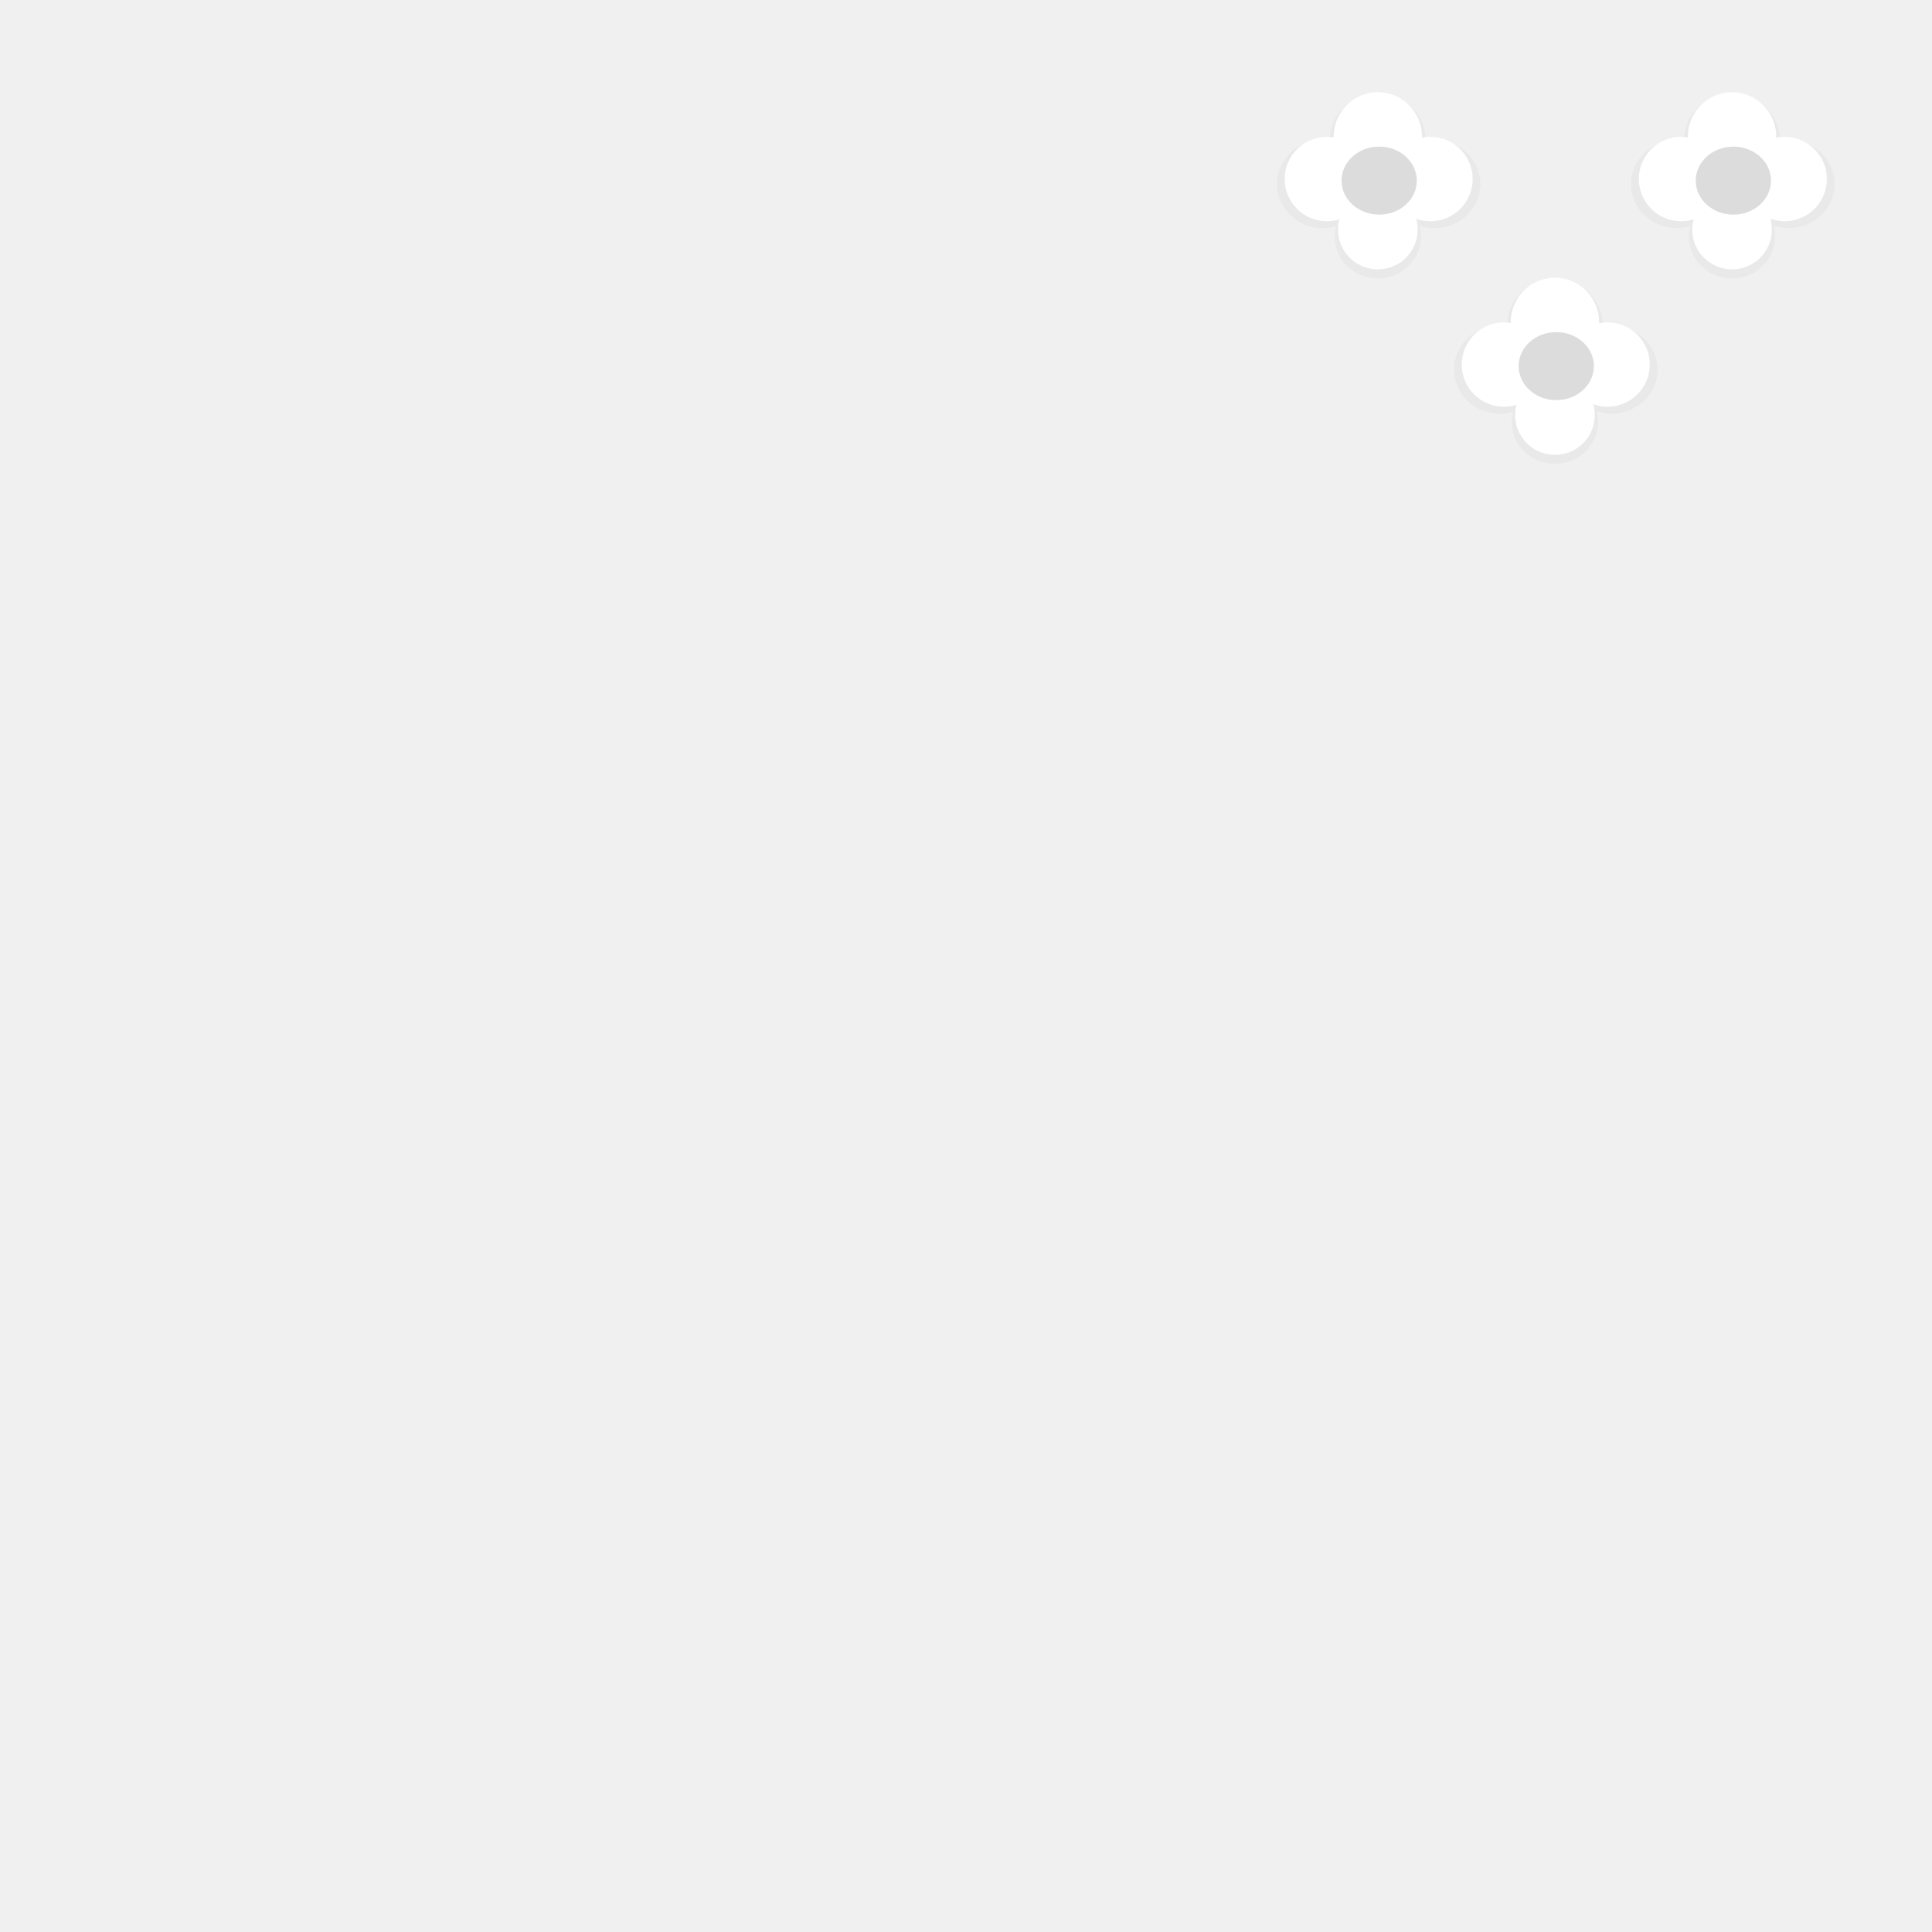
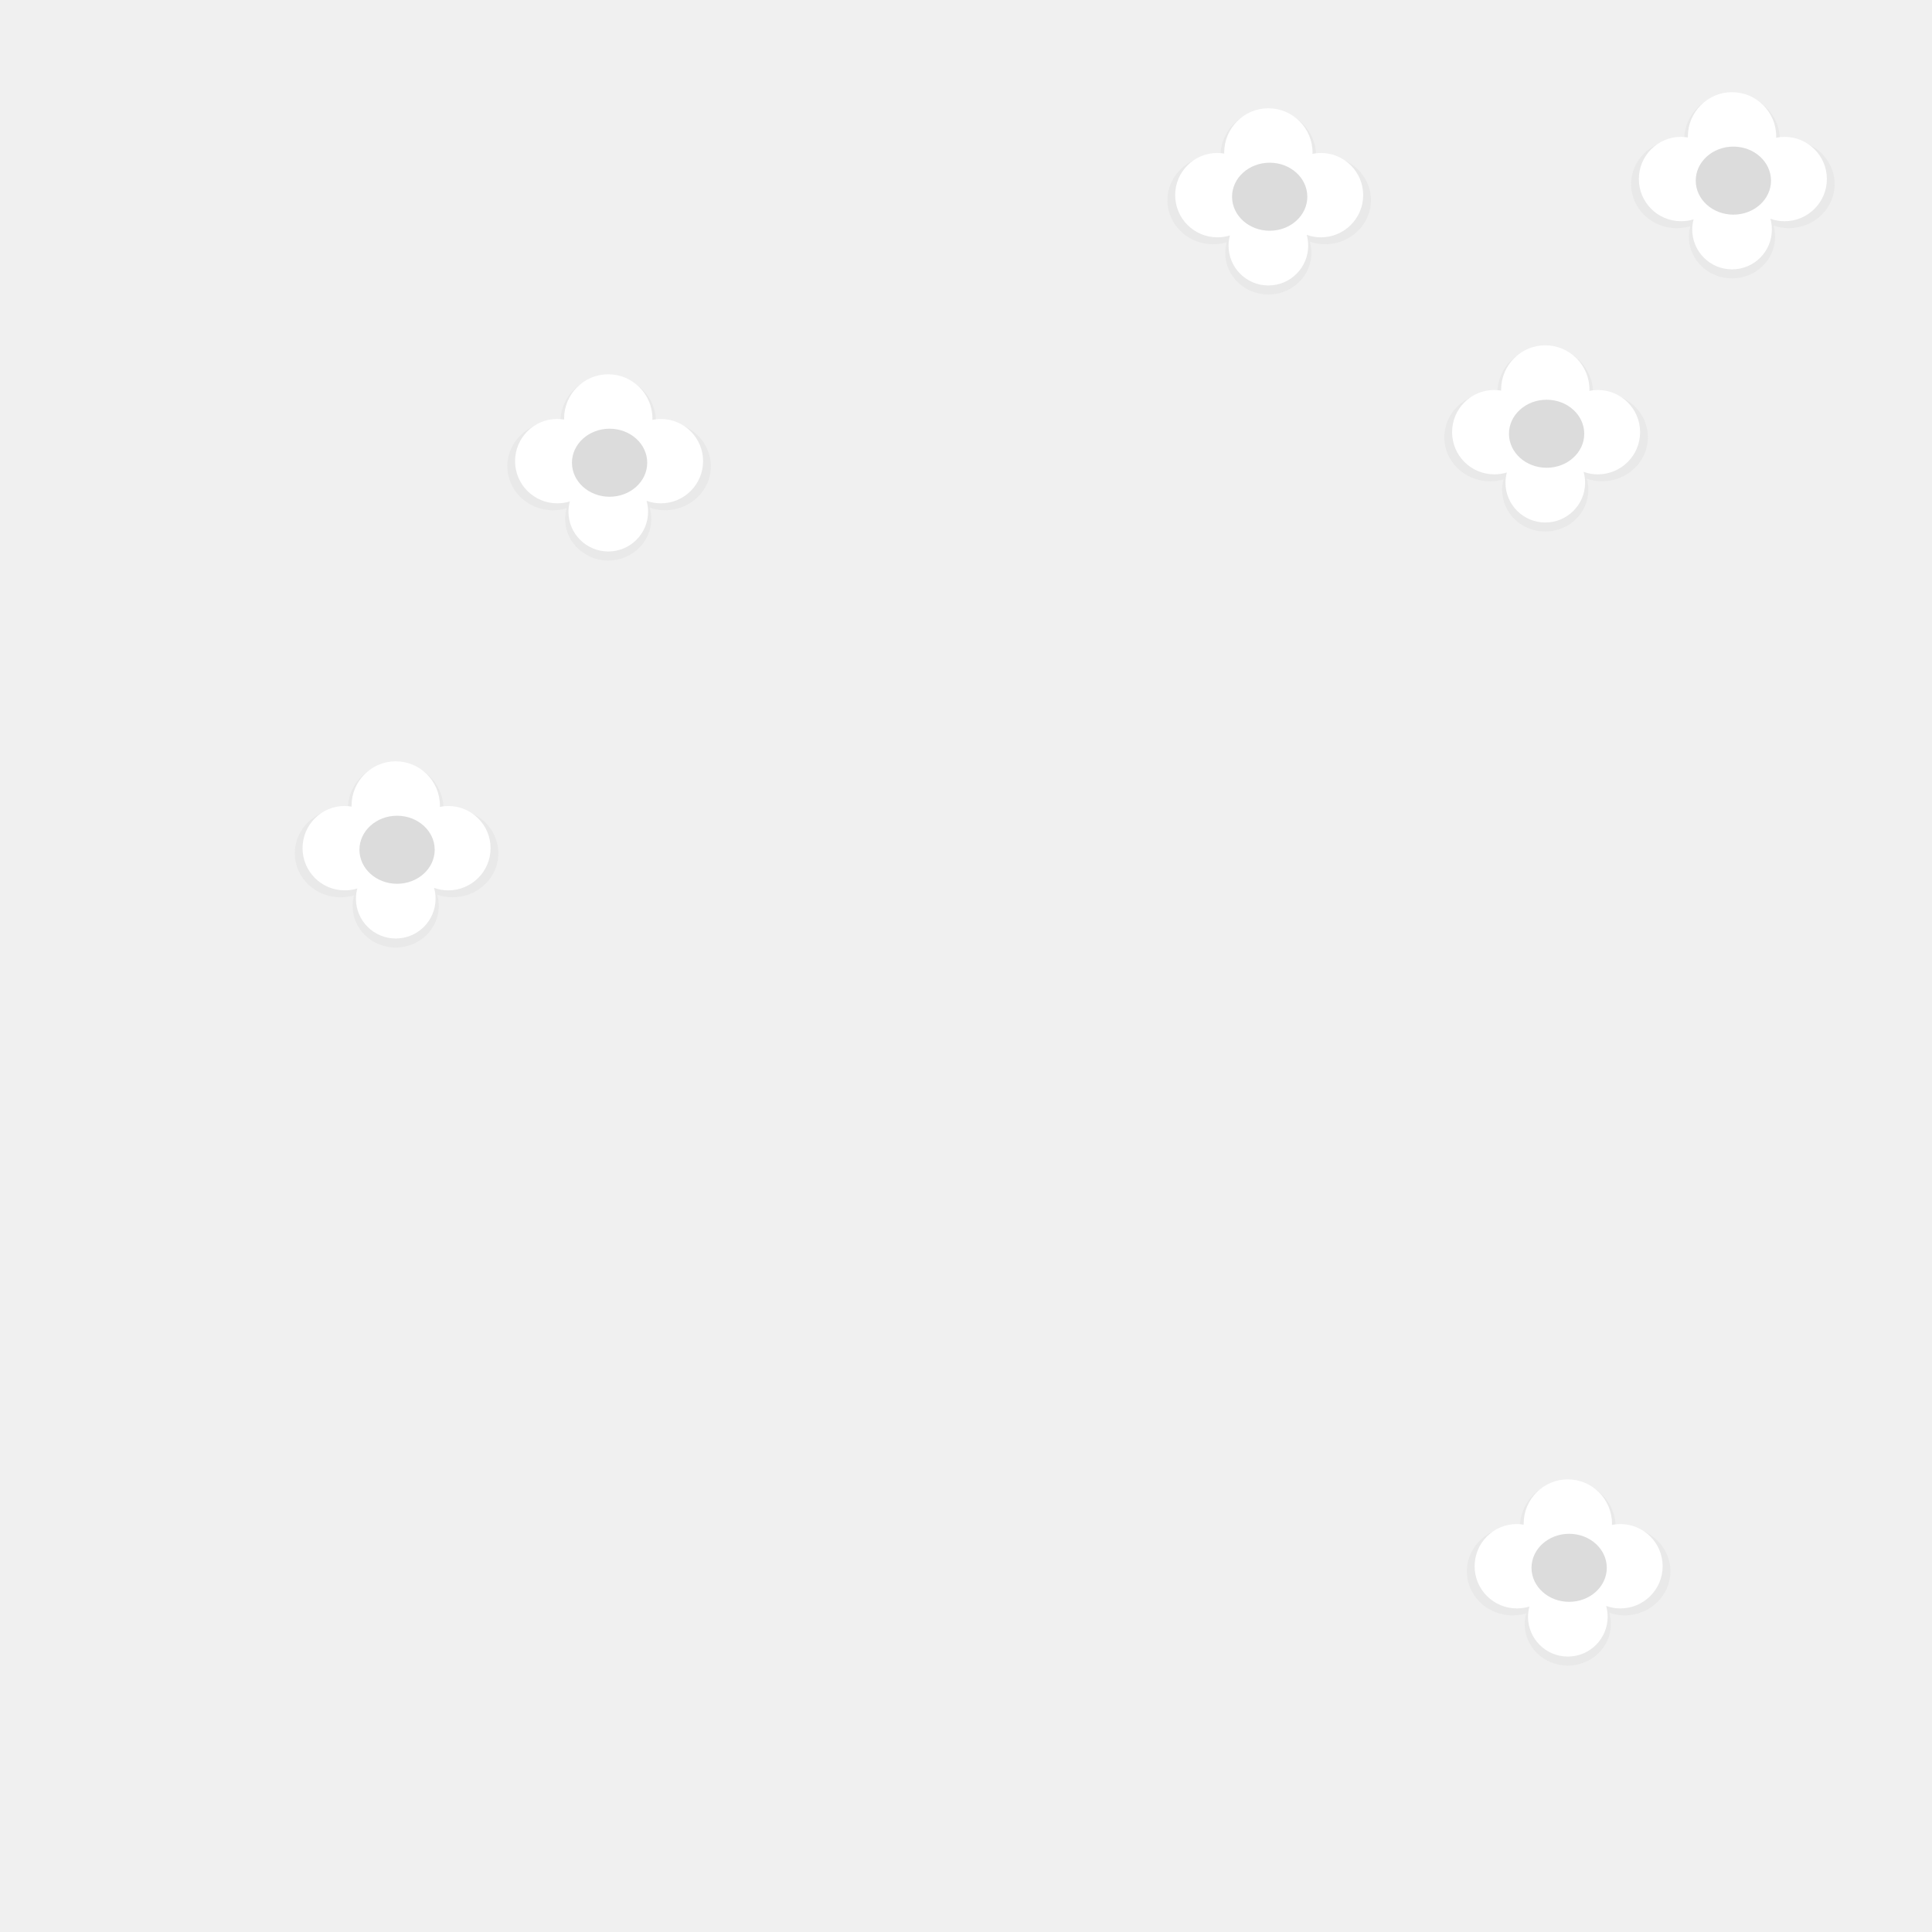
<svg xmlns="http://www.w3.org/2000/svg" xmlns:xlink="http://www.w3.org/1999/xlink" width="120" height="120" viewBox="0 0 120 120" enable-background="new 0 0 416 286">
  <defs>
    <linearGradient id="a">
      <stop offset="0" stop-color="#7fd05d" />
      <stop offset="1" stop-color="#96fa78" />
    </linearGradient>
    <linearGradient>
      <stop offset="0" stop-color="#97ff8e" />
      <stop offset="1" stop-color="#b6ff4d" />
    </linearGradient>
    <linearGradient>
      <stop offset="0" stop-color="#447821" />
      <stop offset="1" stop-color="#86d055" stop-opacity="0" />
    </linearGradient>
    <linearGradient xlink:href="#a" x1="-.5" y1="60" x2="81.833" y2="60" gradientUnits="userSpaceOnUse" />
    <linearGradient xlink:href="#b" x1="-.667" y1="43.667" x2="122.333" y2="43.667" gradientUnits="userSpaceOnUse" gradientTransform="matrix(4.933 -1.796 1.796 4.933 18.279 264.721)" />
    <linearGradient id="b">
      <stop offset="0" stop-color="#97ff8e" />
      <stop offset="1" stop-color="#b6ff4d" />
    </linearGradient>
    <linearGradient xlink:href="#c" x1="-.667" y1="43.667" x2="122.333" y2="43.667" gradientUnits="userSpaceOnUse" gradientTransform="matrix(4.933 -1.796 1.796 4.933 18.279 264.721)" />
    <linearGradient id="c">
      <stop offset="0" stop-color="#97ff8e" />
      <stop offset="1" stop-color="#b6ff4d" />
    </linearGradient>
    <linearGradient xlink:href="#d" x1="-.667" y1="43.667" x2="122.333" y2="43.667" gradientUnits="userSpaceOnUse" gradientTransform="matrix(-2.034 -4.84 4.84 -2.034 10.273 735.562)" />
    <linearGradient id="d">
      <stop offset="0" stop-color="#97ff8e" />
      <stop offset="1" stop-color="#b6ff4d" />
    </linearGradient>
    <linearGradient>
      <stop offset="0" stop-color="#97ff8e" />
      <stop offset="1" stop-color="#b6ff4d" />
    </linearGradient>
    <linearGradient xlink:href="#e" x1="-.667" y1="43.667" x2="122.333" y2="43.667" gradientUnits="userSpaceOnUse" gradientTransform="matrix(-2.034 -4.84 4.84 -2.034 -3.727 749.562)" />
    <linearGradient id="e">
      <stop offset="0" stop-color="#97ff8e" />
      <stop offset="1" stop-color="#b6ff4d" />
    </linearGradient>
  </defs>
  <g>
    <g>
-       <path d="M85.577 5.806c-1.641 0-2.97 1.289-2.97 2.872v.065c-.149-.023-.305-.04-.46-.04-1.567 0-2.836 1.223-2.836 2.734s1.269 2.734 2.836 2.734c.294 0 .578-.041.845-.121-.058.212-.092.432-.092.661 0 1.426 1.199 2.581 2.677 2.581 1.479 0 2.677-1.156 2.677-2.581 0-.244-.035-.478-.1-.702.3.104.617.161.954.161 1.567 0 2.845-1.223 2.845-2.734s-1.277-2.734-2.845-2.734c-.196 0-.384.02-.569.056l.008-.081c0-1.582-1.329-2.872-2.97-2.872z" opacity=".1" fill="#aaa" />
-       <path d="M85.581 5.725c-1.516 0-2.744 1.235-2.744 2.752v.062c-.137-.022-.281-.039-.425-.039-1.448 0-2.62 1.172-2.62 2.62 0 1.448 1.172 2.62 2.62 2.62.271 0 .534-.039.781-.116-.054.203-.085.414-.085.634 0 1.366 1.107 2.473 2.473 2.473 1.366 0 2.473-1.107 2.473-2.473 0-.234-.032-.458-.093-.672.277.1.57.155.881.155 1.448 0 2.628-1.172 2.628-2.62 0-1.448-1.18-2.62-2.628-2.62-.181 0-.355.019-.526.054l.008-.077c0-1.516-1.228-2.752-2.744-2.752z" fill="#fff" />
-       <path d="M88 11.219c0 1.167-1.047 2.113-2.337 2.113-1.291 0-2.338-.946-2.338-2.113s1.047-2.113 2.338-2.113c1.291 0 2.337.946 2.337 2.113z" fill="#dcdcdc" />
+       <path d="M78.777 6.806c-1.641 0-2.97 1.289-2.97 2.872v.065c-.149-.023-.305-.04-.46-.04-1.567 0-2.836 1.223-2.836 2.734s1.269 2.734 2.836 2.734c.294 0 .578-.041.845-.121-.058.212-.092.432-.092.661 0 1.426 1.199 2.581 2.677 2.581 1.479 0 2.677-1.156 2.677-2.581 0-.244-.035-.478-.1-.702.3.104.617.161.954.161 1.567 0 2.845-1.223 2.845-2.734s-1.277-2.734-2.845-2.734c-.196 0-.384.02-.569.056l.008-.081c0-1.582-1.329-2.872-2.97-2.872z" opacity=".1" fill="#aaa" />
+       <path d="M78.781 6.725c-1.516 0-2.744 1.235-2.744 2.752v.062c-.137-.022-.281-.039-.425-.039-1.448 0-2.62 1.172-2.62 2.62 0 1.448 1.172 2.62 2.62 2.62.271 0 .534-.039.781-.116-.054.203-.085.414-.085.634 0 1.366 1.107 2.473 2.473 2.473 1.366 0 2.473-1.107 2.473-2.473 0-.234-.032-.458-.093-.672.277.1.57.155.881.155 1.448 0 2.628-1.172 2.628-2.62 0-1.448-1.18-2.62-2.628-2.62-.181 0-.355.019-.526.054l.008-.077c0-1.516-1.228-2.752-2.744-2.752z" fill="#fff" />
+       <path d="M81.2 12.219c0 1.167-1.047 2.113-2.337 2.113-1.291 0-2.338-.946-2.338-2.113s1.047-2.113 2.338-2.113c1.291 0 2.337.946 2.337 2.113z" fill="#dcdcdc" />
    </g>
    <g>
-       <path d="M96.577 17.328c-1.641 0-2.97 1.289-2.97 2.872v.065c-.149-.023-.305-.04-.46-.04-1.567 0-2.836 1.223-2.836 2.734s1.269 2.734 2.836 2.734c.294 0 .578-.041.845-.121-.058.212-.092.432-.092.661 0 1.426 1.199 2.581 2.677 2.581 1.479 0 2.677-1.156 2.677-2.581 0-.244-.035-.478-.1-.702.3.104.617.161.954.161 1.567 0 2.845-1.223 2.845-2.734s-1.277-2.734-2.845-2.734c-.196 0-.384.02-.569.056l.008-.081c0-1.582-1.329-2.872-2.97-2.872z" opacity=".1" fill="#aaa" />
-       <path d="M96.581 17.247c-1.516 0-2.744 1.235-2.744 2.752v.062c-.137-.022-.281-.039-.425-.039-1.448 0-2.62 1.172-2.62 2.62 0 1.448 1.172 2.62 2.62 2.62.271 0 .534-.039.781-.116-.054.203-.085.414-.085.634 0 1.366 1.107 2.473 2.473 2.473 1.366 0 2.473-1.107 2.473-2.473 0-.234-.032-.458-.093-.672.277.1.57.155.881.155 1.448 0 2.628-1.172 2.628-2.62 0-1.448-1.18-2.62-2.628-2.62-.181 0-.355.019-.526.054l.008-.077c0-1.516-1.228-2.752-2.744-2.752z" fill="#fff" />
-       <path d="M99 22.741c0 1.167-1.047 2.113-2.337 2.113-1.291 0-2.338-.946-2.338-2.113s1.047-2.113 2.338-2.113c1.291 0 2.337.946 2.337 2.113z" fill="#dcdcdc" />
+       <path d="M95.977 21.528c-1.641 0-2.97 1.289-2.97 2.872v.065c-.149-.023-.305-.04-.46-.04-1.567 0-2.836 1.223-2.836 2.734s1.269 2.734 2.836 2.734c.294 0 .578-.041.845-.121-.058.212-.092.432-.092.661 0 1.426 1.199 2.581 2.677 2.581 1.479 0 2.677-1.156 2.677-2.581 0-.244-.035-.478-.1-.702.3.104.617.161.954.161 1.567 0 2.845-1.223 2.845-2.734s-1.277-2.734-2.845-2.734c-.196 0-.384.02-.569.056l.008-.081c0-1.582-1.329-2.872-2.97-2.872z" opacity=".1" fill="#aaa" />
+       <path d="M95.981 21.447c-1.516 0-2.744 1.235-2.744 2.752v.062c-.137-.022-.281-.039-.425-.039-1.448 0-2.62 1.172-2.62 2.62 0 1.448 1.172 2.62 2.62 2.62.271 0 .534-.039.781-.116-.054.203-.085.414-.085.634 0 1.366 1.107 2.473 2.473 2.473 1.366 0 2.473-1.107 2.473-2.473 0-.234-.032-.458-.093-.672.277.1.57.155.881.155 1.448 0 2.628-1.172 2.628-2.62 0-1.448-1.18-2.62-2.628-2.62-.181 0-.355.019-.526.054l.008-.077c0-1.516-1.228-2.752-2.744-2.752z" fill="#fff" />
+       <path d="M98.4 26.941c0 1.167-1.047 2.113-2.337 2.113-1.291 0-2.338-.946-2.338-2.113s1.047-2.113 2.338-2.113c1.291 0 2.337.946 2.337 2.113z" fill="#dcdcdc" />
    </g>
    <g>
      <path d="M107.577 5.806c-1.641 0-2.97 1.289-2.97 2.872v.065c-.149-.023-.305-.04-.46-.04-1.567 0-2.836 1.223-2.836 2.734s1.269 2.734 2.836 2.734c.294 0 .578-.041.845-.121-.058.212-.092.432-.092.661 0 1.426 1.199 2.581 2.677 2.581 1.479 0 2.677-1.156 2.677-2.581 0-.244-.035-.478-.1-.702.3.104.617.161.954.161 1.567 0 2.845-1.223 2.845-2.734s-1.277-2.734-2.845-2.734c-.196 0-.384.02-.569.056l.008-.081c0-1.582-1.329-2.872-2.97-2.872z" opacity=".1" fill="#aaa" />
      <path d="M107.581 5.725c-1.516 0-2.744 1.235-2.744 2.752v.062c-.137-.022-.281-.039-.425-.039-1.448 0-2.62 1.172-2.62 2.62 0 1.448 1.172 2.62 2.62 2.62.271 0 .534-.039.781-.116-.054.203-.085.414-.085.634 0 1.366 1.107 2.473 2.473 2.473 1.366 0 2.473-1.107 2.473-2.473 0-.234-.032-.458-.093-.672.277.1.57.155.881.155 1.448 0 2.628-1.172 2.628-2.62 0-1.448-1.18-2.62-2.628-2.62-.181 0-.355.019-.526.054l.008-.077c0-1.516-1.228-2.752-2.744-2.752z" fill="#fff" />
      <path d="M110 11.219c0 1.167-1.047 2.113-2.337 2.113-1.291 0-2.338-.946-2.338-2.113s1.047-2.113 2.338-2.113c1.291 0 2.337.946 2.337 2.113z" fill="#dcdcdc" />
    </g>
+     <g>
+       <path d="M24.577 47.367c-1.641 0-2.97 1.289-2.97 2.872v.065c-.149-.023-.305-.04-.46-.04-1.567 0-2.836 1.223-2.836 2.734s1.269 2.734 2.836 2.734c.294 0 .578-.041.845-.121-.058.212-.092.432-.092.661 0 1.426 1.199 2.581 2.677 2.581 1.479 0 2.677-1.156 2.677-2.581 0-.244-.035-.478-.1-.702.3.104.617.161.954.161 1.567 0 2.845-1.223 2.845-2.734s-1.277-2.734-2.845-2.734c-.196 0-.384.02-.569.056l.008-.081c0-1.582-1.329-2.872-2.97-2.872z" opacity=".1" fill="#aaa" />
+       <path d="M24.581 47.286c-1.516 0-2.744 1.235-2.744 2.752v.062c-.137-.022-.281-.039-.425-.039-1.448 0-2.62 1.172-2.62 2.62 0 1.448 1.172 2.62 2.62 2.62.271 0 .534-.039.781-.116-.054.203-.085.414-.085.634 0 1.366 1.107 2.473 2.473 2.473 1.366 0 2.473-1.107 2.473-2.473 0-.234-.032-.458-.093-.672.277.1.57.155.881.155 1.448 0 2.628-1.172 2.628-2.62 0-1.448-1.18-2.62-2.628-2.62-.181 0-.355.019-.526.054l.008-.077c0-1.516-1.228-2.752-2.744-2.752z" fill="#fff" />
+       <path d="M27 52.78c0 1.167-1.047 2.113-2.337 2.113-1.291 0-2.338-.946-2.338-2.113s1.047-2.113 2.338-2.113c1.291 0 2.337.946 2.337 2.113z" fill="#dcdcdc" />
+     </g>
+     <g>
+       <path d="M97.377 91.967c-1.641 0-2.97 1.289-2.97 2.872v.065c-.149-.023-.305-.04-.46-.04-1.567 0-2.836 1.223-2.836 2.734s1.269 2.734 2.836 2.734c.294 0 .578-.041.845-.121-.058.212-.092.432-.092.661 0 1.426 1.199 2.581 2.677 2.581 1.479 0 2.677-1.156 2.677-2.581 0-.244-.035-.478-.1-.702.3.104.617.161.954.161 1.567 0 2.845-1.223 2.845-2.734s-1.277-2.734-2.845-2.734c-.196 0-.384.02-.569.056l.008-.081c0-1.582-1.329-2.872-2.97-2.872z" opacity=".1" fill="#aaa" />
+       <path d="M97.381 91.886c-1.516 0-2.744 1.235-2.744 2.752v.062c-.137-.022-.281-.039-.425-.039-1.448 0-2.62 1.172-2.62 2.62 0 1.448 1.172 2.62 2.62 2.62.271 0 .534-.039.781-.116-.054.203-.085.414-.085.634 0 1.366 1.107 2.473 2.473 2.473 1.366 0 2.473-1.107 2.473-2.473 0-.234-.032-.458-.093-.672.277.1.57.155.881.155 1.448 0 2.628-1.172 2.628-2.62 0-1.448-1.18-2.62-2.628-2.62-.181 0-.355.019-.526.054l.008-.077c0-1.516-1.228-2.752-2.744-2.752z" fill="#fff" />
+       <path d="M99.8 97.38c0 1.167-1.047 2.113-2.337 2.113-1.291 0-2.338-.946-2.338-2.113s1.047-2.113 2.338-2.113c1.291 0 2.337.946 2.337 2.113z" fill="#dcdcdc" />
+     </g>
+     <g>
+       <path d="M37.777 23.328c-1.641 0-2.97 1.289-2.97 2.872v.065c-.149-.023-.305-.04-.46-.04-1.567 0-2.836 1.223-2.836 2.734s1.269 2.734 2.836 2.734c.294 0 .578-.041.845-.121-.058.212-.092.432-.092.661 0 1.426 1.199 2.581 2.677 2.581 1.479 0 2.677-1.156 2.677-2.581 0-.244-.035-.478-.1-.702.3.104.617.161.954.161 1.567 0 2.845-1.223 2.845-2.734s-1.277-2.734-2.845-2.734c-.196 0-.384.02-.569.056l.008-.081c0-1.582-1.329-2.872-2.97-2.872z" opacity=".1" fill="#aaa" />
+       <path d="M37.781 23.247c-1.516 0-2.744 1.235-2.744 2.752v.062c-.137-.022-.281-.039-.425-.039-1.448 0-2.62 1.172-2.62 2.62 0 1.448 1.172 2.62 2.62 2.62.271 0 .534-.039.781-.116-.054.203-.085.414-.085.634 0 1.366 1.107 2.473 2.473 2.473 1.366 0 2.473-1.107 2.473-2.473 0-.234-.032-.458-.093-.672.277.1.57.155.881.155 1.448 0 2.628-1.172 2.628-2.62 0-1.448-1.18-2.62-2.628-2.62-.181 0-.355.019-.526.054l.008-.077c0-1.516-1.228-2.752-2.744-2.752z" fill="#fff" />
+       <path d="M40.2 28.741c0 1.167-1.047 2.113-2.337 2.113-1.291 0-2.338-.946-2.338-2.113s1.047-2.113 2.338-2.113c1.291 0 2.337.946 2.337 2.113z" fill="#dcdcdc" />
+     </g>
  </g>
</svg>
